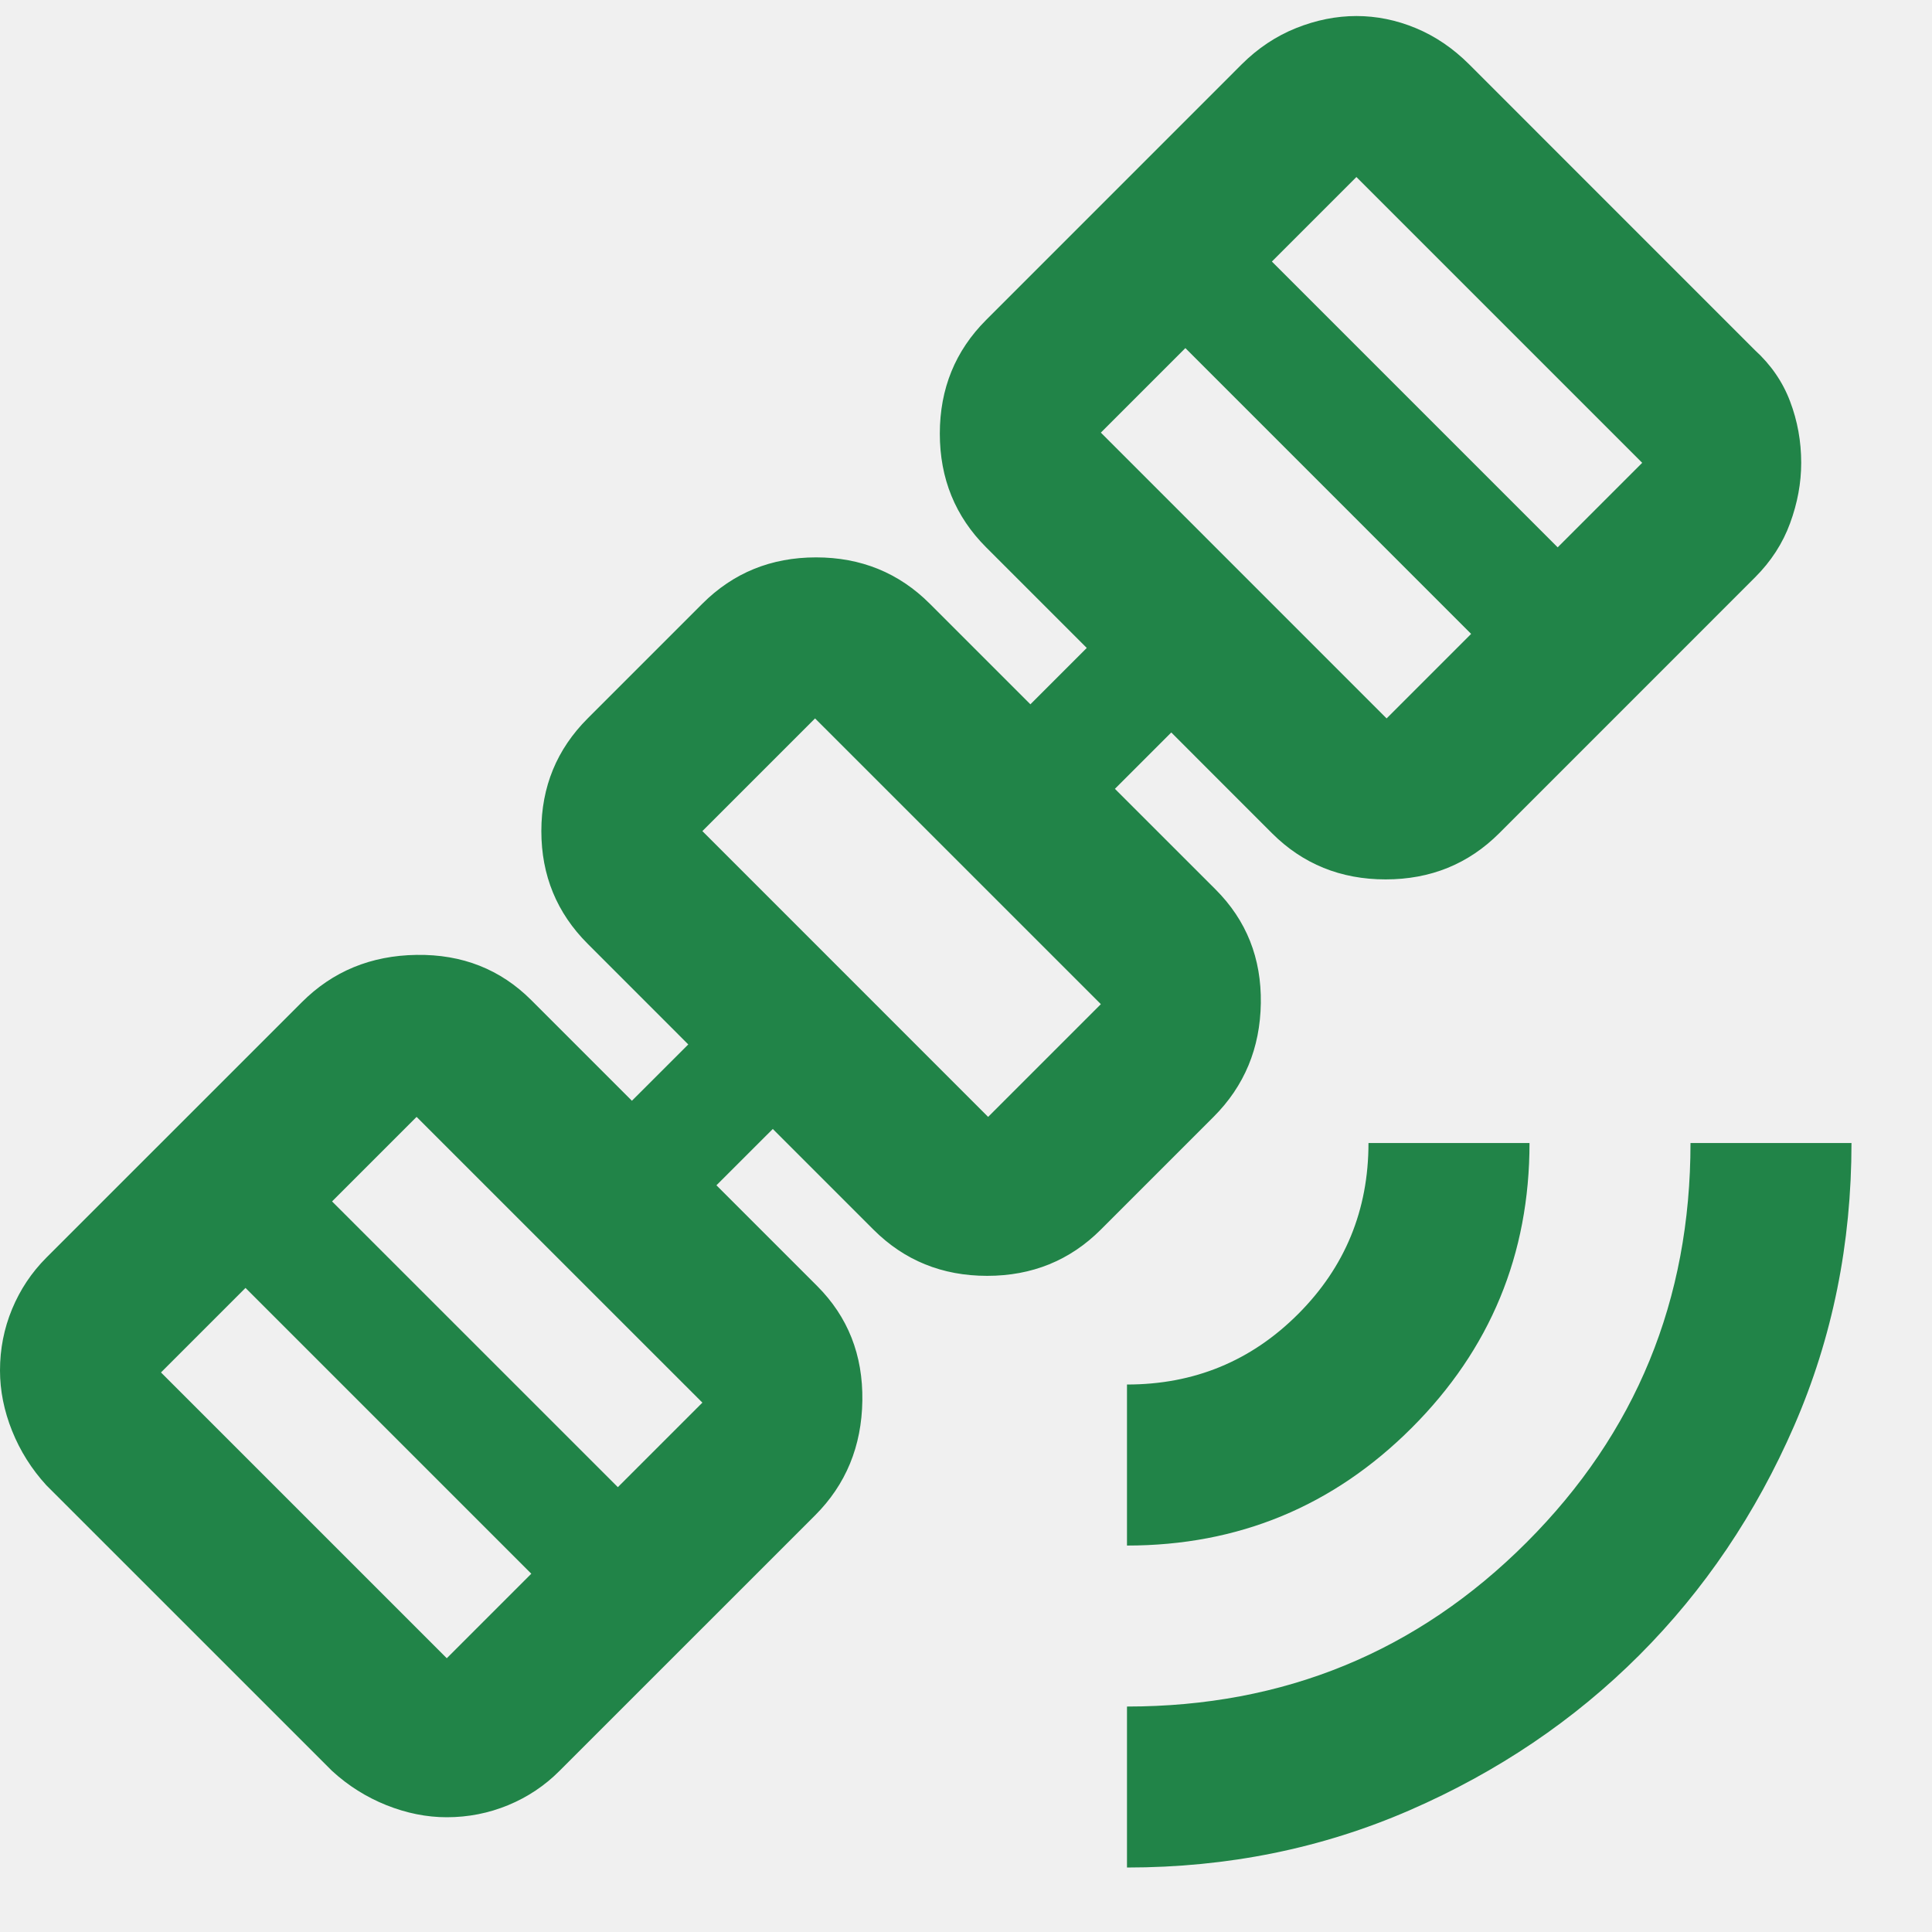
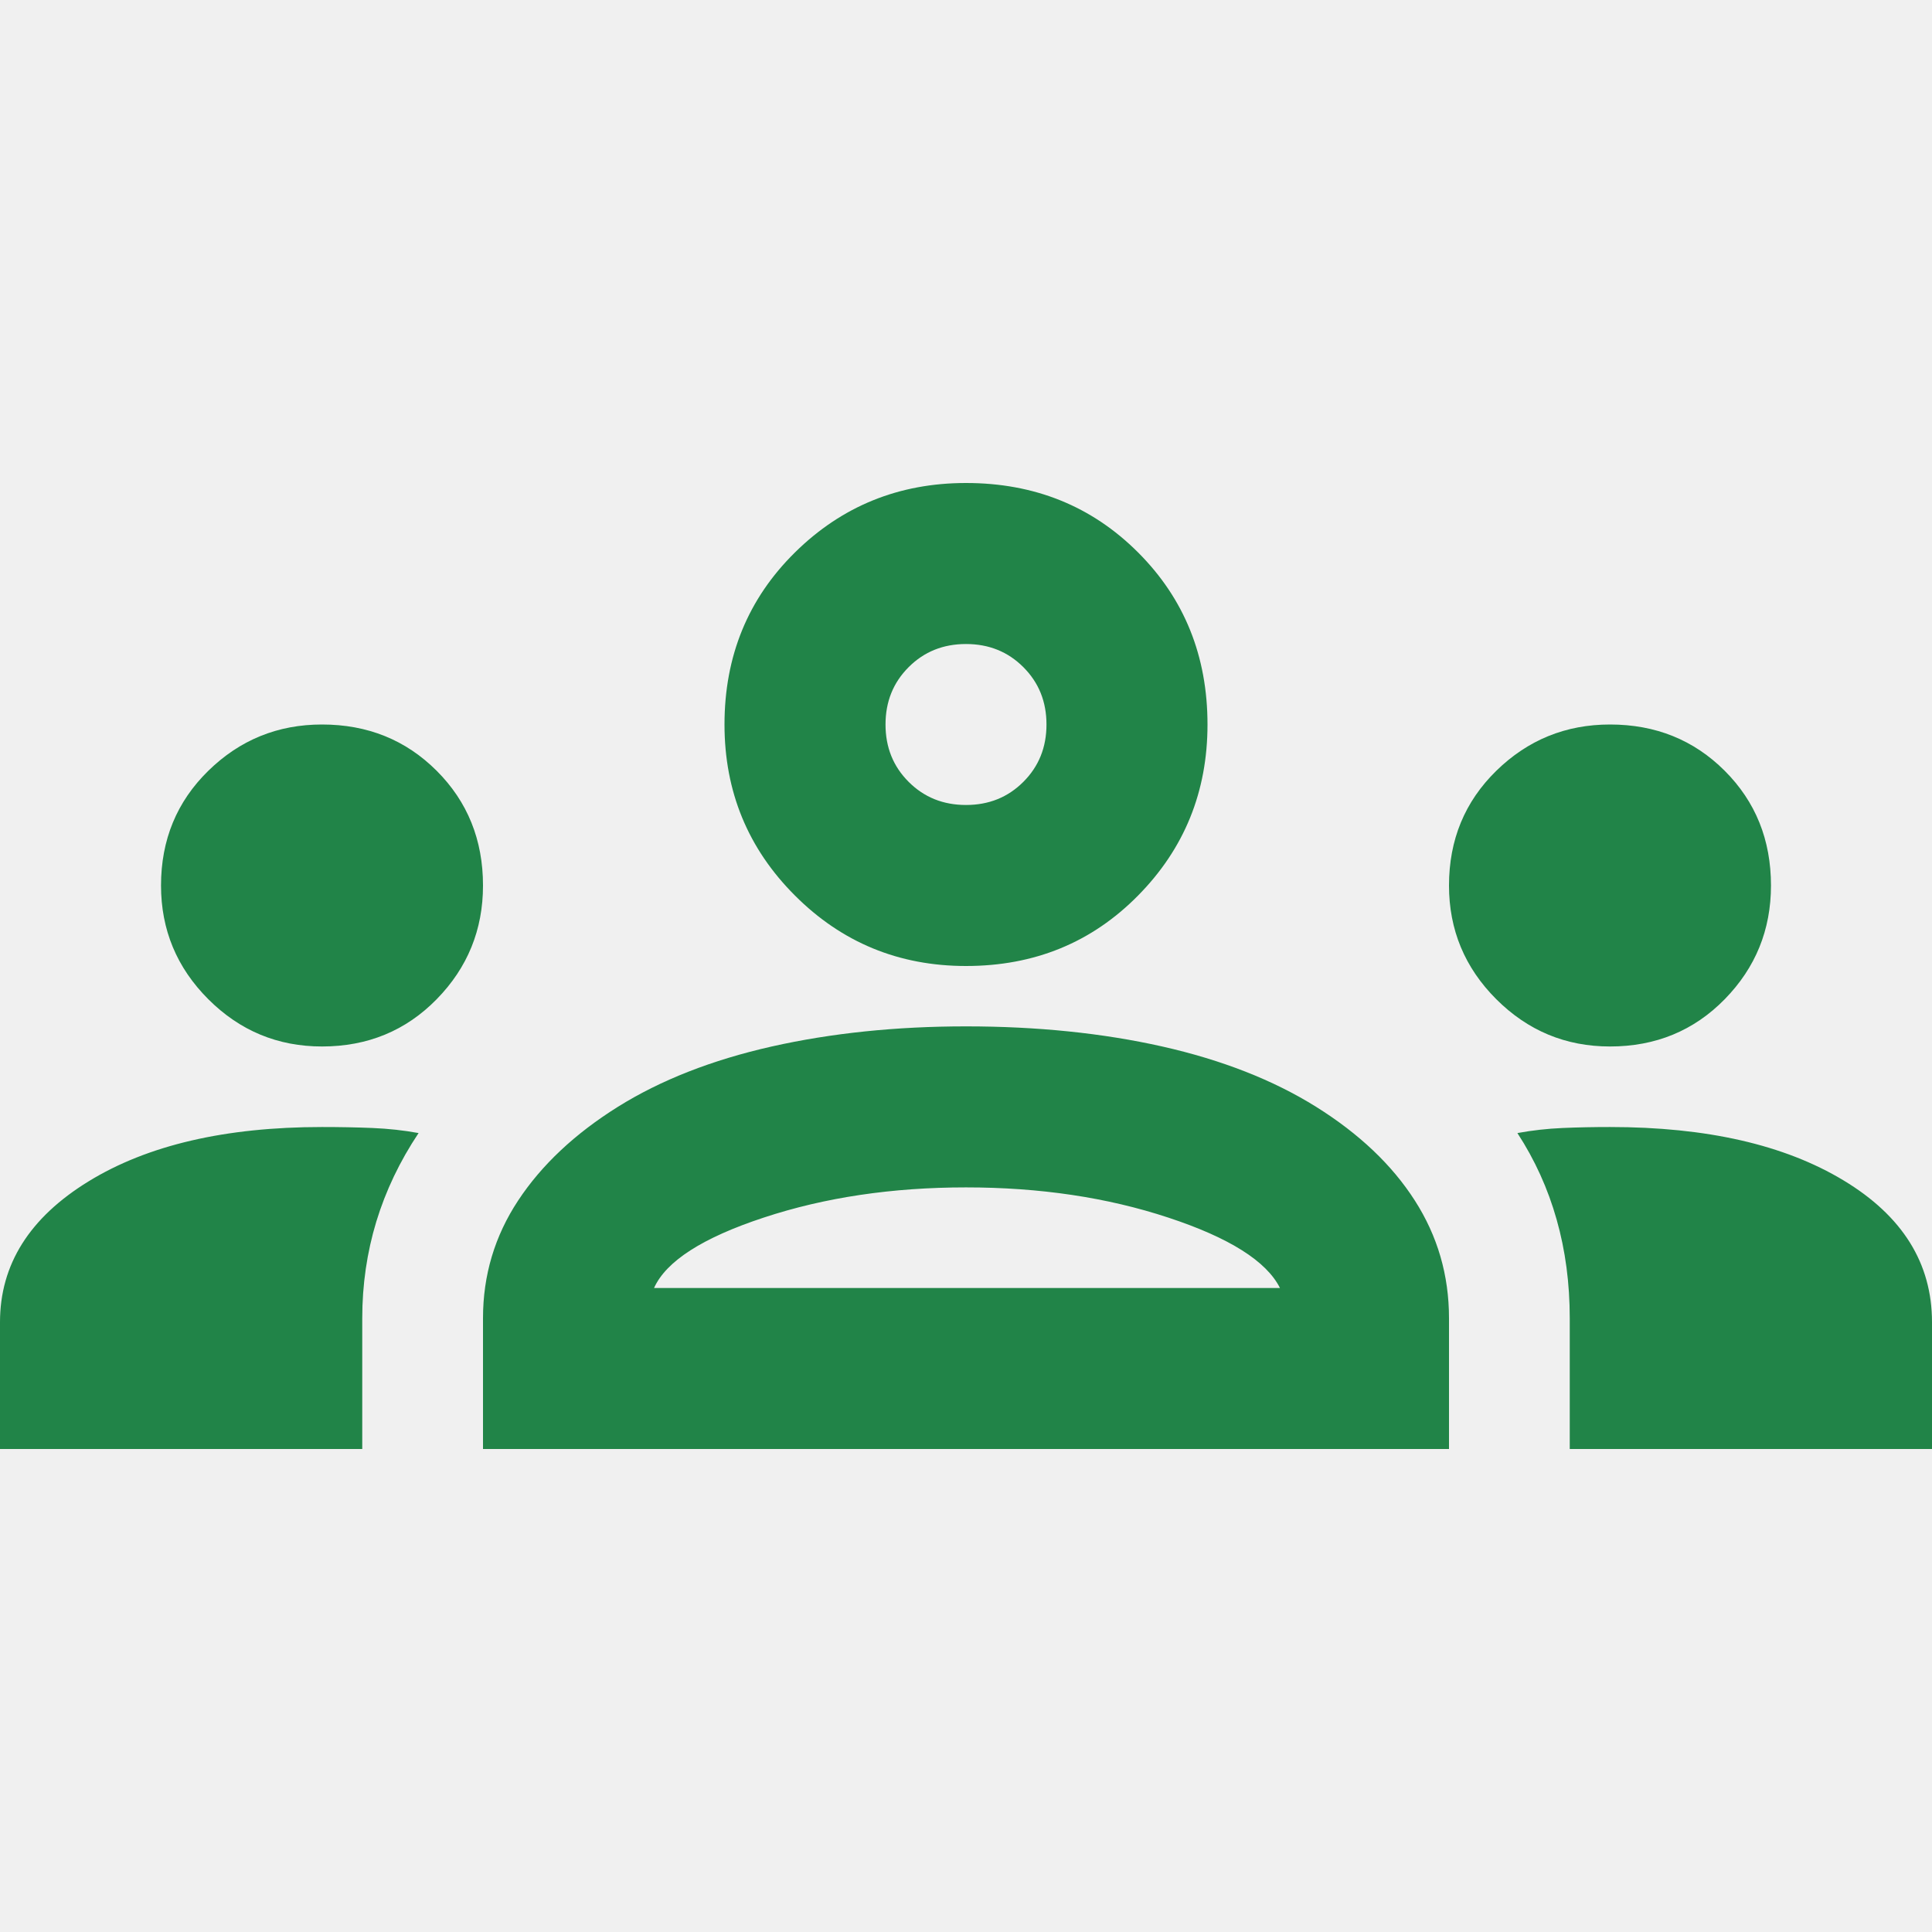
- <svg xmlns="http://www.w3.org/2000/svg" width="40" height="40" viewBox="0 0 40 40" fill="none">
-   <path d="M23.333 38.665V35.332C26.583 35.332 29.34 34.2 31.604 31.936C33.868 29.672 35 26.915 35 23.665H38.333C38.333 25.749 37.938 27.7 37.146 29.52C36.354 31.339 35.285 32.922 33.938 34.27C32.59 35.617 31.007 36.686 29.188 37.478C27.368 38.27 25.417 38.665 23.333 38.665ZM23.333 31.999V28.665C24.722 28.665 25.903 28.179 26.875 27.207C27.847 26.235 28.333 25.054 28.333 23.665H31.667C31.667 25.971 30.854 27.936 29.229 29.561C27.604 31.186 25.639 31.999 23.333 31.999ZM9.25 37.624C8.833 37.624 8.417 37.54 8 37.374C7.583 37.207 7.208 36.971 6.875 36.665L0.958 30.749C0.653 30.415 0.417 30.04 0.25 29.624C0.083 29.207 0 28.79 0 28.374C0 27.929 0.083 27.506 0.25 27.103C0.417 26.7 0.653 26.346 0.958 26.04L6.25 20.749C6.889 20.11 7.681 19.783 8.625 19.77C9.569 19.756 10.361 20.068 11 20.707L13.083 22.79L14.25 21.624L12.167 19.54C11.528 18.901 11.208 18.124 11.208 17.207C11.208 16.29 11.528 15.513 12.167 14.874L14.542 12.499C15.181 11.86 15.965 11.54 16.896 11.54C17.826 11.54 18.611 11.86 19.25 12.499L21.333 14.582L22.5 13.415L20.417 11.332C19.778 10.693 19.458 9.908 19.458 8.978C19.458 8.047 19.778 7.263 20.417 6.624L25.708 1.332C26.042 0.999 26.417 0.749 26.833 0.582C27.25 0.415 27.667 0.332 28.083 0.332C28.5 0.332 28.91 0.415 29.312 0.582C29.715 0.749 30.083 0.999 30.417 1.332L36.333 7.249C36.667 7.554 36.91 7.908 37.062 8.311C37.215 8.714 37.292 9.138 37.292 9.582C37.292 9.999 37.215 10.415 37.062 10.832C36.91 11.249 36.667 11.624 36.333 11.957L31.042 17.249C30.403 17.888 29.618 18.207 28.688 18.207C27.757 18.207 26.972 17.888 26.333 17.249L24.25 15.165L23.083 16.332L25.167 18.415C25.806 19.054 26.118 19.839 26.104 20.77C26.09 21.7 25.764 22.485 25.125 23.124L22.792 25.457C22.153 26.096 21.368 26.415 20.438 26.415C19.507 26.415 18.722 26.096 18.083 25.457L16 23.374L14.833 24.54L16.917 26.624C17.556 27.263 17.868 28.054 17.854 28.999C17.84 29.943 17.514 30.735 16.875 31.374L11.583 36.665C11.278 36.971 10.924 37.207 10.521 37.374C10.118 37.54 9.694 37.624 9.25 37.624ZM9.25 34.332L11 32.582L5.083 26.665L3.333 28.415L9.25 34.332ZM12.792 30.79L14.542 29.04L8.625 23.124L6.875 24.874L12.792 30.79ZM20.458 23.124L22.792 20.79L16.875 14.874L14.542 17.207L20.458 23.124ZM28.708 14.874L30.458 13.124L24.542 7.207L22.792 8.957L28.708 14.874ZM32.25 11.332L34 9.582L28.083 3.665L26.333 5.415L32.25 11.332Z" fill="#218448" />
+ <svg xmlns="http://www.w3.org/2000/svg" width="32" height="32" viewBox="0 0 32 32" fill="none">
+   <g clip-path="url(#clip0_453_2901)">
+     <path d="M0 24V21.9C0 20.944 0.489 20.167 1.467 19.567C2.444 18.967 3.733 18.667 5.333 18.667C5.622 18.667 5.9 18.672 6.167 18.683C6.433 18.694 6.689 18.722 6.933 18.767C6.622 19.233 6.389 19.722 6.233 20.233C6.078 20.744 6 21.278 6 21.833V24H0ZM8 24V21.833C8 21.122 8.194 20.472 8.583 19.883C8.972 19.294 9.522 18.778 10.233 18.333C10.944 17.889 11.794 17.556 12.783 17.333C13.772 17.111 14.844 17 16 17C17.178 17 18.261 17.111 19.25 17.333C20.239 17.556 21.089 17.889 21.8 18.333C22.511 18.778 23.056 19.294 23.433 19.883C23.811 20.472 24 21.122 24 21.833V24H8ZM26 24V21.833C26 21.256 25.928 20.711 25.783 20.2C25.639 19.689 25.422 19.211 25.133 18.767C25.378 18.722 25.628 18.694 25.883 18.683C26.139 18.672 26.4 18.667 26.667 18.667C28.267 18.667 29.556 18.961 30.533 19.55C31.511 20.139 32 20.922 32 21.9V24H26ZM10.833 21.333H21.2C20.978 20.889 20.361 20.5 19.35 20.167C18.339 19.833 17.222 19.667 16 19.667C14.778 19.667 13.661 19.833 12.65 20.167C11.639 20.5 11.033 20.889 10.833 21.333ZM5.333 17.333C4.6 17.333 3.972 17.072 3.45 16.55C2.928 16.028 2.667 15.4 2.667 14.667C2.667 13.911 2.928 13.278 3.45 12.767C3.972 12.256 4.6 12 5.333 12C6.089 12 6.722 12.256 7.233 12.767C7.744 13.278 8 13.911 8 14.667C8 15.4 7.744 16.028 7.233 16.55C6.722 17.072 6.089 17.333 5.333 17.333ZM26.667 17.333C25.933 17.333 25.306 17.072 24.783 16.55C24.261 16.028 24 15.4 24 14.667C24 13.911 24.261 13.278 24.783 12.767C25.306 12.256 25.933 12 26.667 12C27.422 12 28.056 12.256 28.567 12.767C29.078 13.278 29.333 13.911 29.333 14.667C29.333 15.4 29.078 16.028 28.567 16.55C28.056 17.072 27.422 17.333 26.667 17.333ZM16 16C14.889 16 13.944 15.611 13.167 14.833C12.389 14.056 12 13.111 12 12C12 10.867 12.389 9.917 13.167 9.15C13.944 8.383 14.889 8 16 8C17.133 8 18.083 8.383 18.85 9.15C19.617 9.917 20 10.867 20 12C20 13.111 19.617 14.056 18.85 14.833C18.083 15.611 17.133 16 16 16ZM16 13.333C16.378 13.333 16.694 13.206 16.95 12.95C17.206 12.694 17.333 12.378 17.333 12C17.333 11.622 17.206 11.306 16.95 11.05C16.694 10.794 16.378 10.667 16 10.667C15.622 10.667 15.306 10.794 15.05 11.05C14.794 11.306 14.667 11.622 14.667 12C14.667 12.378 14.794 12.694 15.05 12.95C15.306 13.206 15.622 13.333 16 13.333Z" fill="#218448" />
+   </g>
+   <defs>
+     <clipPath id="clip0_453_2901">
+       <rect width="32" height="32" fill="white" />
+     </clipPath>
+   </defs>
</svg>
